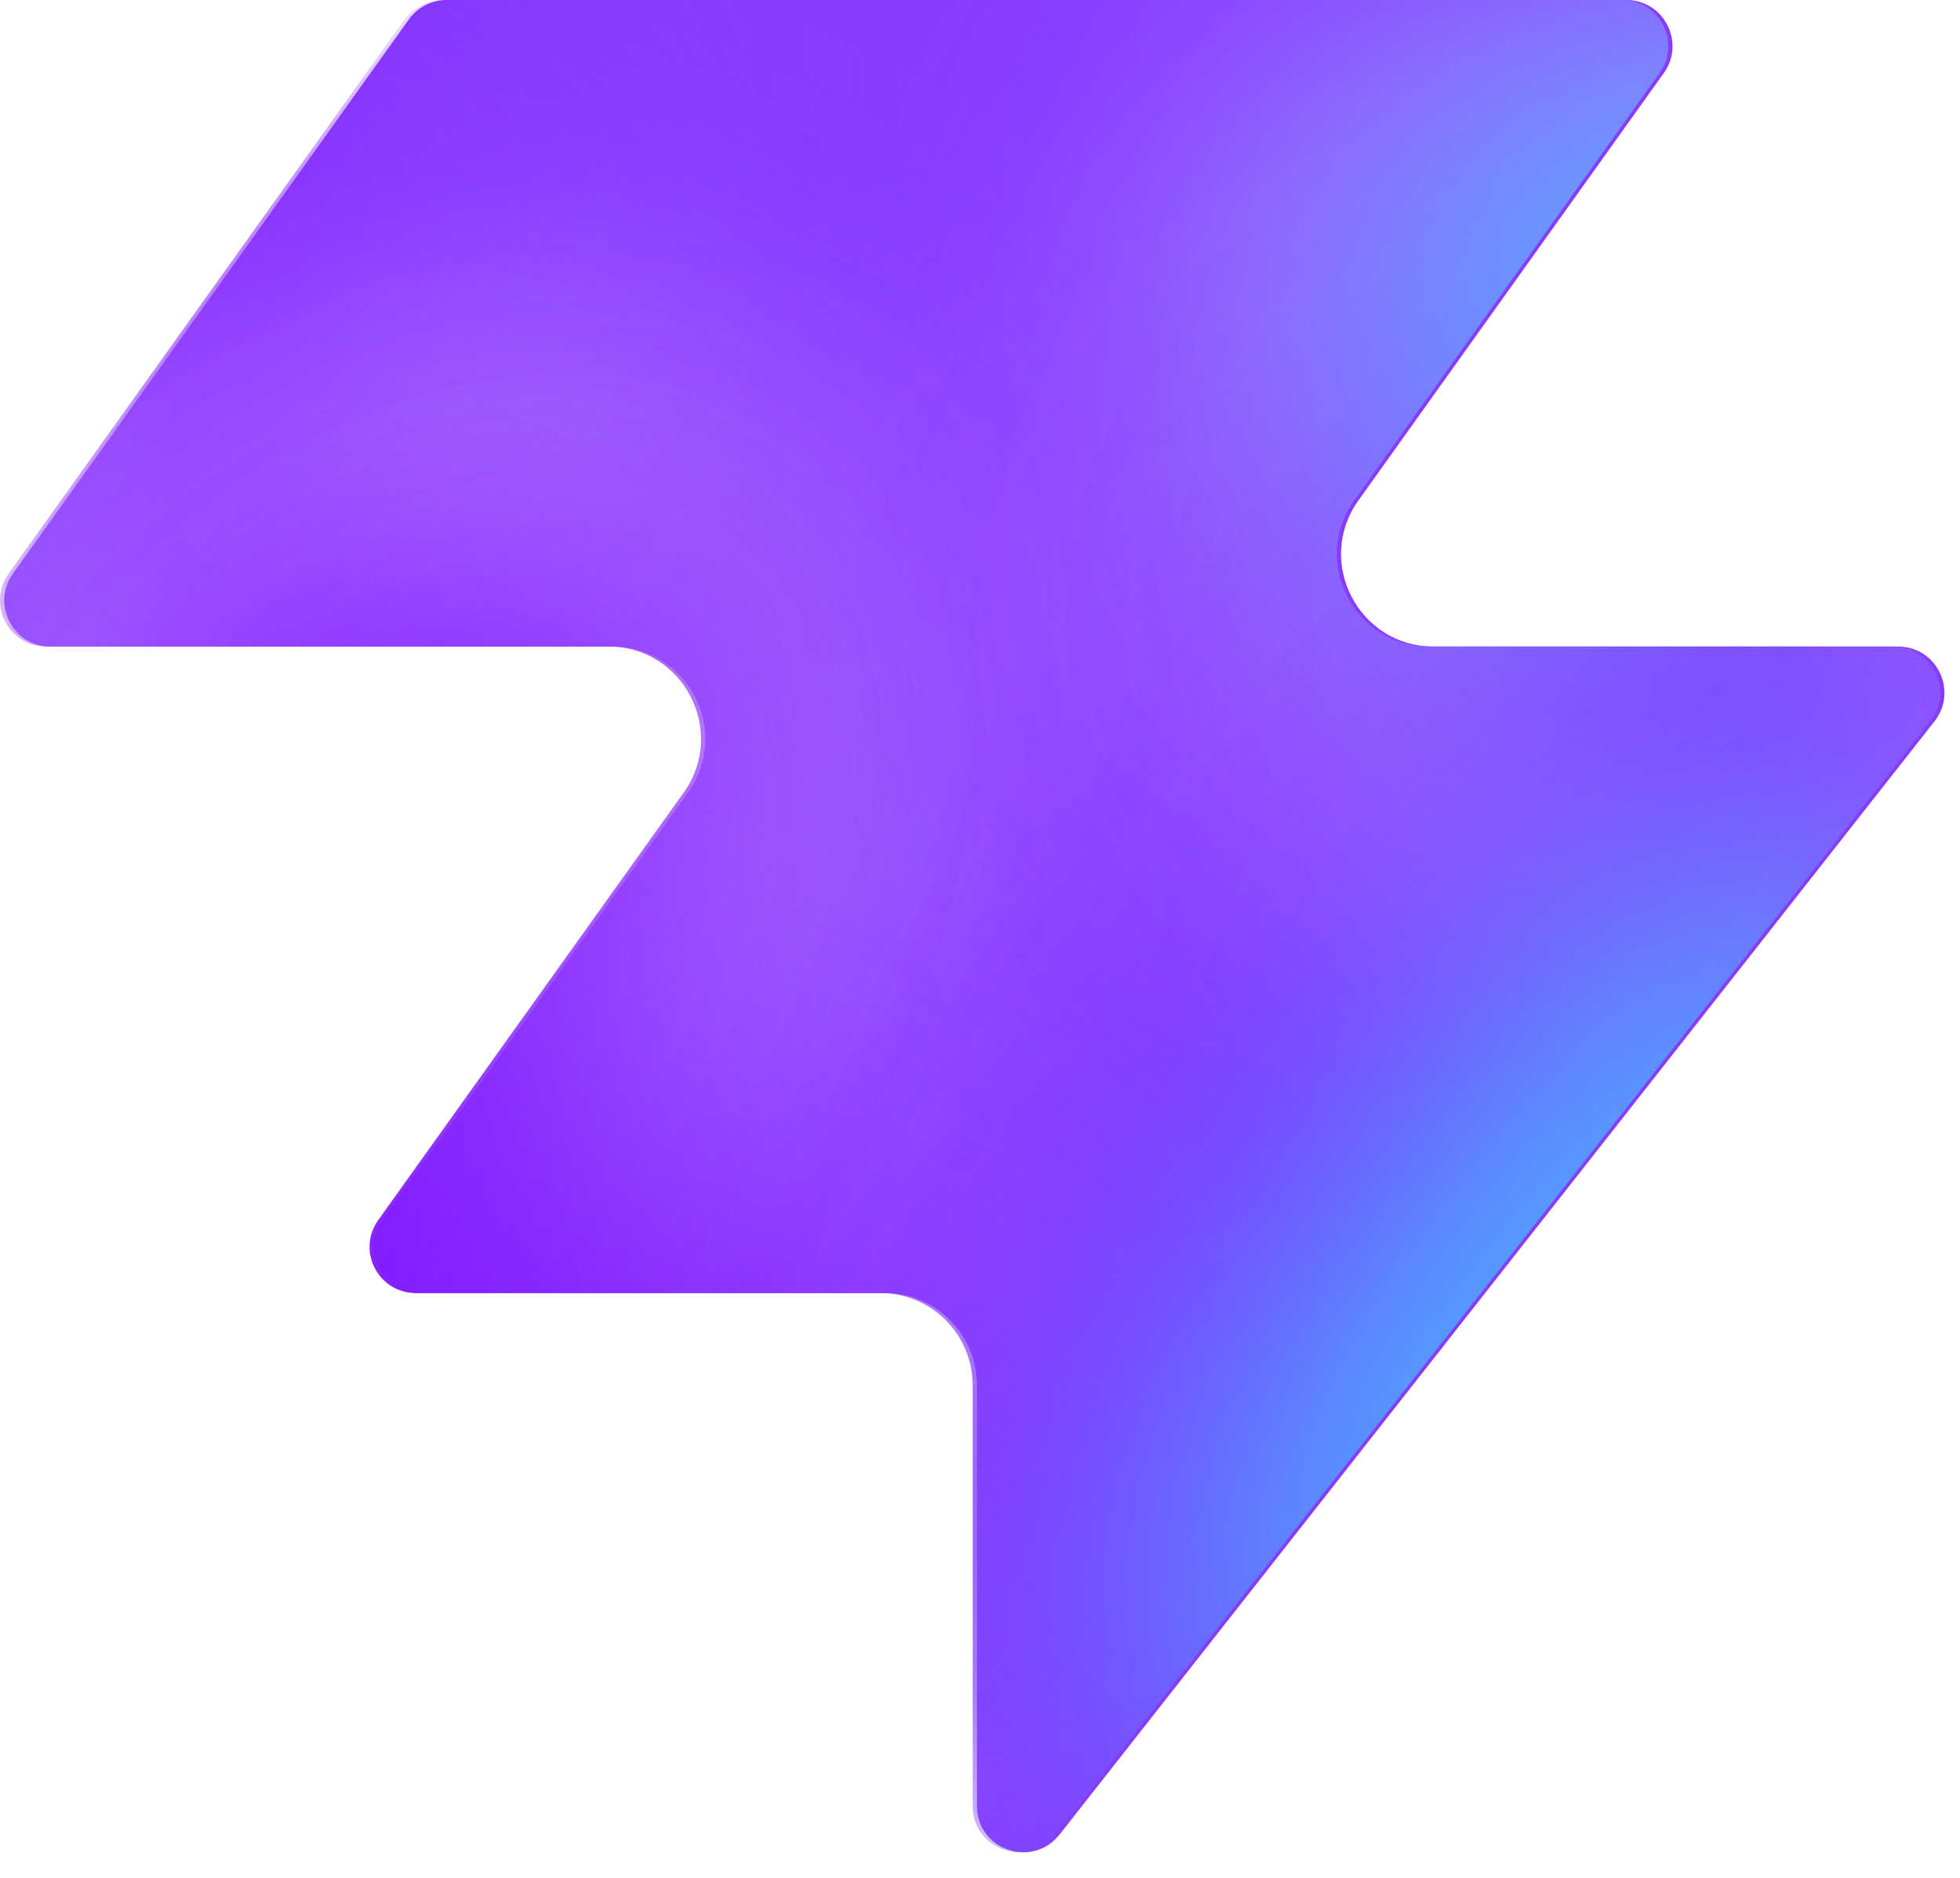
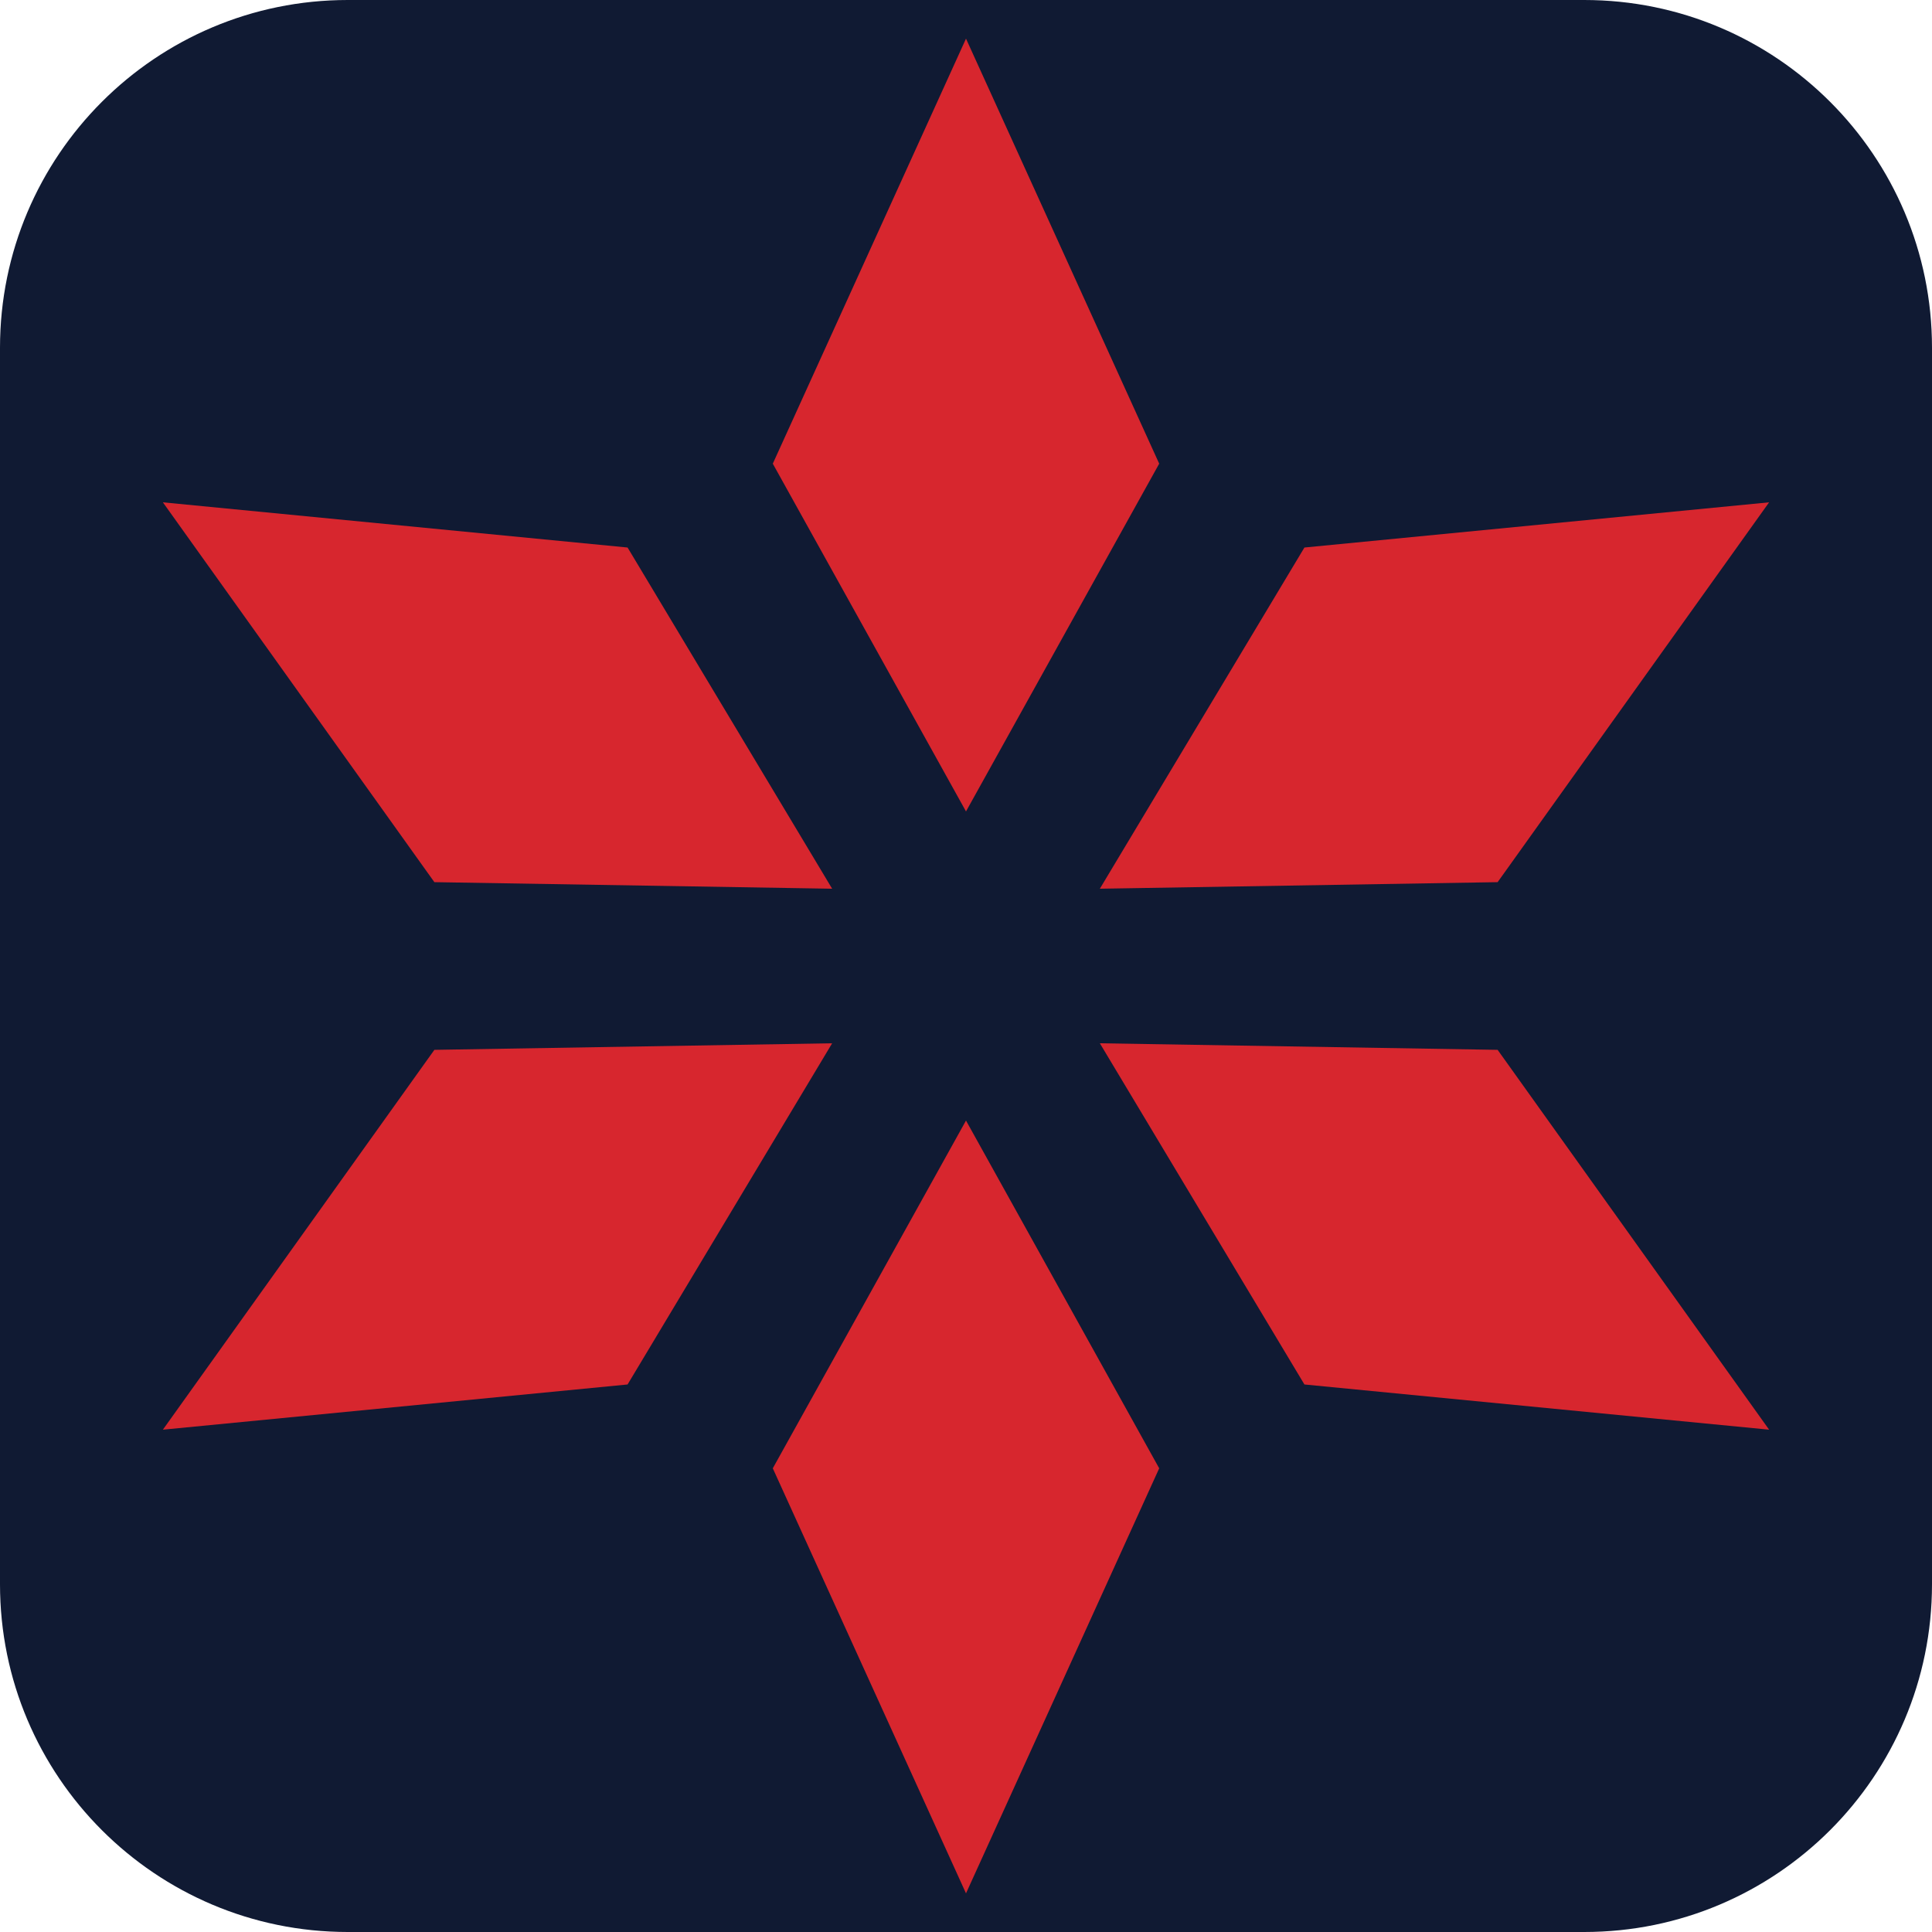
- <svg xmlns="http://www.w3.org/2000/svg" width="48" height="46" fill="none" viewBox="0 0 48 46">
-   <path fill="#863bff" d="M25.946 44.938c-.664.845-2.021.375-2.021-.698V33.937a2.26 2.26 0 0 0-2.262-2.262H10.287c-.92 0-1.456-1.04-.92-1.788l7.48-10.471c1.07-1.497 0-3.578-1.842-3.578H1.237c-.92 0-1.456-1.04-.92-1.788L10.013.474c.214-.297.556-.474.92-.474h28.894c.92 0 1.456 1.04.92 1.788l-7.48 10.471c-1.07 1.498 0 3.579 1.842 3.579h11.377c.943 0 1.473 1.088.89 1.83L25.947 44.94z" style="fill:#863bff;fill:color(display-p3 .525 .23 1);fill-opacity:1" />
-   <mask id="a" width="48" height="46" x="0" y="0" maskUnits="userSpaceOnUse" style="mask-type:alpha">
-     <path fill="#000" d="M25.842 44.938c-.664.844-2.021.375-2.021-.698V33.937a2.26 2.26 0 0 0-2.262-2.262H10.183c-.92 0-1.456-1.04-.92-1.788l7.48-10.471c1.07-1.498 0-3.579-1.842-3.579H1.133c-.92 0-1.456-1.04-.92-1.787L9.91.473c.214-.297.556-.474.92-.474h28.894c.92 0 1.456 1.04.92 1.788l-7.48 10.471c-1.07 1.498 0 3.578 1.842 3.578h11.377c.943 0 1.473 1.088.89 1.832L25.843 44.94z" style="fill:#000;fill-opacity:1" />
-   </mask>
-   <g mask="url(#a)">
-     <g filter="url(#b)">
-       <ellipse cx="5.508" cy="14.704" fill="#ede6ff" rx="5.508" ry="14.704" style="fill:#ede6ff;fill:color(display-p3 .927 .903 1);fill-opacity:1" transform="matrix(.00324 1 1 -.00324 -4.47 31.516)" />
-     </g>
-     <g filter="url(#c)">
-       <ellipse cx="10.399" cy="29.851" fill="#ede6ff" rx="10.399" ry="29.851" style="fill:#ede6ff;fill:color(display-p3 .927 .903 1);fill-opacity:1" transform="matrix(.00324 1 1 -.00324 -39.328 7.883)" />
-     </g>
-     <g filter="url(#d)">
-       <ellipse cx="5.508" cy="30.487" fill="#7e14ff" rx="5.508" ry="30.487" style="fill:#7e14ff;fill:color(display-p3 .492 .077 1);fill-opacity:1" transform="rotate(89.814 -25.913 -14.639)scale(1 -1)" />
-     </g>
-     <g filter="url(#e)">
-       <ellipse cx="5.508" cy="30.599" fill="#7e14ff" rx="5.508" ry="30.599" style="fill:#7e14ff;fill:color(display-p3 .492 .077 1);fill-opacity:1" transform="rotate(89.814 -32.644 -3.334)scale(1 -1)" />
-     </g>
-     <g filter="url(#f)">
-       <ellipse cx="5.508" cy="30.599" fill="#7e14ff" rx="5.508" ry="30.599" style="fill:#7e14ff;fill:color(display-p3 .492 .077 1);fill-opacity:1" transform="matrix(.00324 1 1 -.00324 -34.34 30.47)" />
-     </g>
-     <g filter="url(#g)">
-       <ellipse cx="14.072" cy="22.078" fill="#ede6ff" rx="14.072" ry="22.078" style="fill:#ede6ff;fill:color(display-p3 .927 .903 1);fill-opacity:1" transform="rotate(93.35 24.506 48.493)scale(-1 1)" />
-     </g>
-     <g filter="url(#h)">
-       <ellipse cx="3.47" cy="21.501" fill="#7e14ff" rx="3.47" ry="21.501" style="fill:#7e14ff;fill:color(display-p3 .492 .077 1);fill-opacity:1" transform="rotate(89.009 28.708 47.59)scale(-1 1)" />
-     </g>
-     <g filter="url(#i)">
-       <ellipse cx="3.47" cy="21.501" fill="#7e14ff" rx="3.47" ry="21.501" style="fill:#7e14ff;fill:color(display-p3 .492 .077 1);fill-opacity:1" transform="rotate(89.009 28.708 47.59)scale(-1 1)" />
-     </g>
-     <g filter="url(#j)">
-       <ellipse cx=".387" cy="8.972" fill="#7e14ff" rx="4.407" ry="29.108" style="fill:#7e14ff;fill:color(display-p3 .492 .077 1);fill-opacity:1" transform="rotate(39.51 .387 8.972)" />
-     </g>
-     <g filter="url(#k)">
-       <ellipse cx="47.523" cy="-6.092" fill="#7e14ff" rx="4.407" ry="29.108" style="fill:#7e14ff;fill:color(display-p3 .492 .077 1);fill-opacity:1" transform="rotate(37.892 47.523 -6.092)" />
-     </g>
-     <g filter="url(#l)">
-       <ellipse cx="41.412" cy="6.333" fill="#47bfff" rx="5.971" ry="9.665" style="fill:#47bfff;fill:color(display-p3 .28 .748 1);fill-opacity:1" transform="rotate(37.892 41.412 6.333)" />
-     </g>
-     <g filter="url(#m)">
-       <ellipse cx="-1.879" cy="38.332" fill="#7e14ff" rx="4.407" ry="29.108" style="fill:#7e14ff;fill:color(display-p3 .492 .077 1);fill-opacity:1" transform="rotate(37.892 -1.88 38.332)" />
-     </g>
-     <g filter="url(#n)">
-       <ellipse cx="-1.879" cy="38.332" fill="#7e14ff" rx="4.407" ry="29.108" style="fill:#7e14ff;fill:color(display-p3 .492 .077 1);fill-opacity:1" transform="rotate(37.892 -1.88 38.332)" />
-     </g>
-     <g filter="url(#o)">
-       <ellipse cx="35.651" cy="29.907" fill="#7e14ff" rx="4.407" ry="29.108" style="fill:#7e14ff;fill:color(display-p3 .492 .077 1);fill-opacity:1" transform="rotate(37.892 35.651 29.907)" />
-     </g>
-     <g filter="url(#p)">
-       <ellipse cx="38.418" cy="32.4" fill="#47bfff" rx="5.971" ry="15.297" style="fill:#47bfff;fill:color(display-p3 .28 .748 1);fill-opacity:1" transform="rotate(37.892 38.418 32.4)" />
-     </g>
+ <svg xmlns="http://www.w3.org/2000/svg" viewBox="-50 -50 100 100">
+   <rect x="-50" y="-50" width="100" height="100" rx="18" fill="#101a33" />
+   <g fill="#d7262e">
+     <path d="M0 -8 L10 -26 L0 -48 L-10 -26 Z" />
+     <path transform="rotate(60)" d="M0 -8 L10 -26 L0 -48 L-10 -26 Z" />
+     <path transform="rotate(120)" d="M0 -8 L10 -26 L0 -48 L-10 -26 Z" />
+     <path transform="rotate(180)" d="M0 -8 L10 -26 L0 -48 L-10 -26 Z" />
+     <path transform="rotate(240)" d="M0 -8 L10 -26 L0 -48 L-10 -26 Z" />
+     <path transform="rotate(300)" d="M0 -8 L10 -26 L0 -48 L-10 -26 Z" />
  </g>
-   <defs>
-     <filter id="b" width="60.045" height="41.654" x="-19.77" y="16.149" color-interpolation-filters="sRGB" filterUnits="userSpaceOnUse">
-       <feFlood flood-opacity="0" result="BackgroundImageFix" />
-       <feBlend in="SourceGraphic" in2="BackgroundImageFix" result="shape" />
-       <feGaussianBlur result="effect1_foregroundBlur_2002_17158" stdDeviation="7.659" />
-     </filter>
-     <filter id="c" width="90.34" height="51.437" x="-54.613" y="-7.533" color-interpolation-filters="sRGB" filterUnits="userSpaceOnUse">
-       <feFlood flood-opacity="0" result="BackgroundImageFix" />
-       <feBlend in="SourceGraphic" in2="BackgroundImageFix" result="shape" />
-       <feGaussianBlur result="effect1_foregroundBlur_2002_17158" stdDeviation="7.659" />
-     </filter>
-     <filter id="d" width="79.355" height="29.4" x="-49.64" y="2.03" color-interpolation-filters="sRGB" filterUnits="userSpaceOnUse">
-       <feFlood flood-opacity="0" result="BackgroundImageFix" />
-       <feBlend in="SourceGraphic" in2="BackgroundImageFix" result="shape" />
-       <feGaussianBlur result="effect1_foregroundBlur_2002_17158" stdDeviation="4.596" />
-     </filter>
-     <filter id="e" width="79.579" height="29.4" x="-45.045" y="20.029" color-interpolation-filters="sRGB" filterUnits="userSpaceOnUse">
-       <feFlood flood-opacity="0" result="BackgroundImageFix" />
-       <feBlend in="SourceGraphic" in2="BackgroundImageFix" result="shape" />
-       <feGaussianBlur result="effect1_foregroundBlur_2002_17158" stdDeviation="4.596" />
-     </filter>
-     <filter id="f" width="79.579" height="29.4" x="-43.513" y="21.178" color-interpolation-filters="sRGB" filterUnits="userSpaceOnUse">
-       <feFlood flood-opacity="0" result="BackgroundImageFix" />
-       <feBlend in="SourceGraphic" in2="BackgroundImageFix" result="shape" />
-       <feGaussianBlur result="effect1_foregroundBlur_2002_17158" stdDeviation="4.596" />
-     </filter>
-     <filter id="g" width="74.749" height="58.852" x="15.756" y="-17.901" color-interpolation-filters="sRGB" filterUnits="userSpaceOnUse">
-       <feFlood flood-opacity="0" result="BackgroundImageFix" />
-       <feBlend in="SourceGraphic" in2="BackgroundImageFix" result="shape" />
-       <feGaussianBlur result="effect1_foregroundBlur_2002_17158" stdDeviation="7.659" />
-     </filter>
-     <filter id="h" width="61.377" height="25.362" x="23.548" y="2.284" color-interpolation-filters="sRGB" filterUnits="userSpaceOnUse">
-       <feFlood flood-opacity="0" result="BackgroundImageFix" />
-       <feBlend in="SourceGraphic" in2="BackgroundImageFix" result="shape" />
-       <feGaussianBlur result="effect1_foregroundBlur_2002_17158" stdDeviation="4.596" />
-     </filter>
-     <filter id="i" width="61.377" height="25.362" x="23.548" y="2.284" color-interpolation-filters="sRGB" filterUnits="userSpaceOnUse">
-       <feFlood flood-opacity="0" result="BackgroundImageFix" />
-       <feBlend in="SourceGraphic" in2="BackgroundImageFix" result="shape" />
-       <feGaussianBlur result="effect1_foregroundBlur_2002_17158" stdDeviation="4.596" />
-     </filter>
-     <filter id="j" width="56.045" height="63.649" x="-27.636" y="-22.853" color-interpolation-filters="sRGB" filterUnits="userSpaceOnUse">
-       <feFlood flood-opacity="0" result="BackgroundImageFix" />
-       <feBlend in="SourceGraphic" in2="BackgroundImageFix" result="shape" />
-       <feGaussianBlur result="effect1_foregroundBlur_2002_17158" stdDeviation="4.596" />
-     </filter>
-     <filter id="k" width="54.814" height="64.646" x="20.116" y="-38.415" color-interpolation-filters="sRGB" filterUnits="userSpaceOnUse">
-       <feFlood flood-opacity="0" result="BackgroundImageFix" />
-       <feBlend in="SourceGraphic" in2="BackgroundImageFix" result="shape" />
-       <feGaussianBlur result="effect1_foregroundBlur_2002_17158" stdDeviation="4.596" />
-     </filter>
-     <filter id="l" width="33.541" height="35.313" x="24.641" y="-11.323" color-interpolation-filters="sRGB" filterUnits="userSpaceOnUse">
-       <feFlood flood-opacity="0" result="BackgroundImageFix" />
-       <feBlend in="SourceGraphic" in2="BackgroundImageFix" result="shape" />
-       <feGaussianBlur result="effect1_foregroundBlur_2002_17158" stdDeviation="4.596" />
-     </filter>
-     <filter id="m" width="54.814" height="64.646" x="-29.286" y="6.009" color-interpolation-filters="sRGB" filterUnits="userSpaceOnUse">
-       <feFlood flood-opacity="0" result="BackgroundImageFix" />
-       <feBlend in="SourceGraphic" in2="BackgroundImageFix" result="shape" />
-       <feGaussianBlur result="effect1_foregroundBlur_2002_17158" stdDeviation="4.596" />
-     </filter>
-     <filter id="n" width="54.814" height="64.646" x="-29.286" y="6.009" color-interpolation-filters="sRGB" filterUnits="userSpaceOnUse">
-       <feFlood flood-opacity="0" result="BackgroundImageFix" />
-       <feBlend in="SourceGraphic" in2="BackgroundImageFix" result="shape" />
-       <feGaussianBlur result="effect1_foregroundBlur_2002_17158" stdDeviation="4.596" />
-     </filter>
-     <filter id="o" width="54.814" height="64.646" x="8.244" y="-2.416" color-interpolation-filters="sRGB" filterUnits="userSpaceOnUse">
-       <feFlood flood-opacity="0" result="BackgroundImageFix" />
-       <feBlend in="SourceGraphic" in2="BackgroundImageFix" result="shape" />
-       <feGaussianBlur result="effect1_foregroundBlur_2002_17158" stdDeviation="4.596" />
-     </filter>
-     <filter id="p" width="39.409" height="43.623" x="18.713" y="10.588" color-interpolation-filters="sRGB" filterUnits="userSpaceOnUse">
-       <feFlood flood-opacity="0" result="BackgroundImageFix" />
-       <feBlend in="SourceGraphic" in2="BackgroundImageFix" result="shape" />
-       <feGaussianBlur result="effect1_foregroundBlur_2002_17158" stdDeviation="4.596" />
-     </filter>
-   </defs>
</svg>
